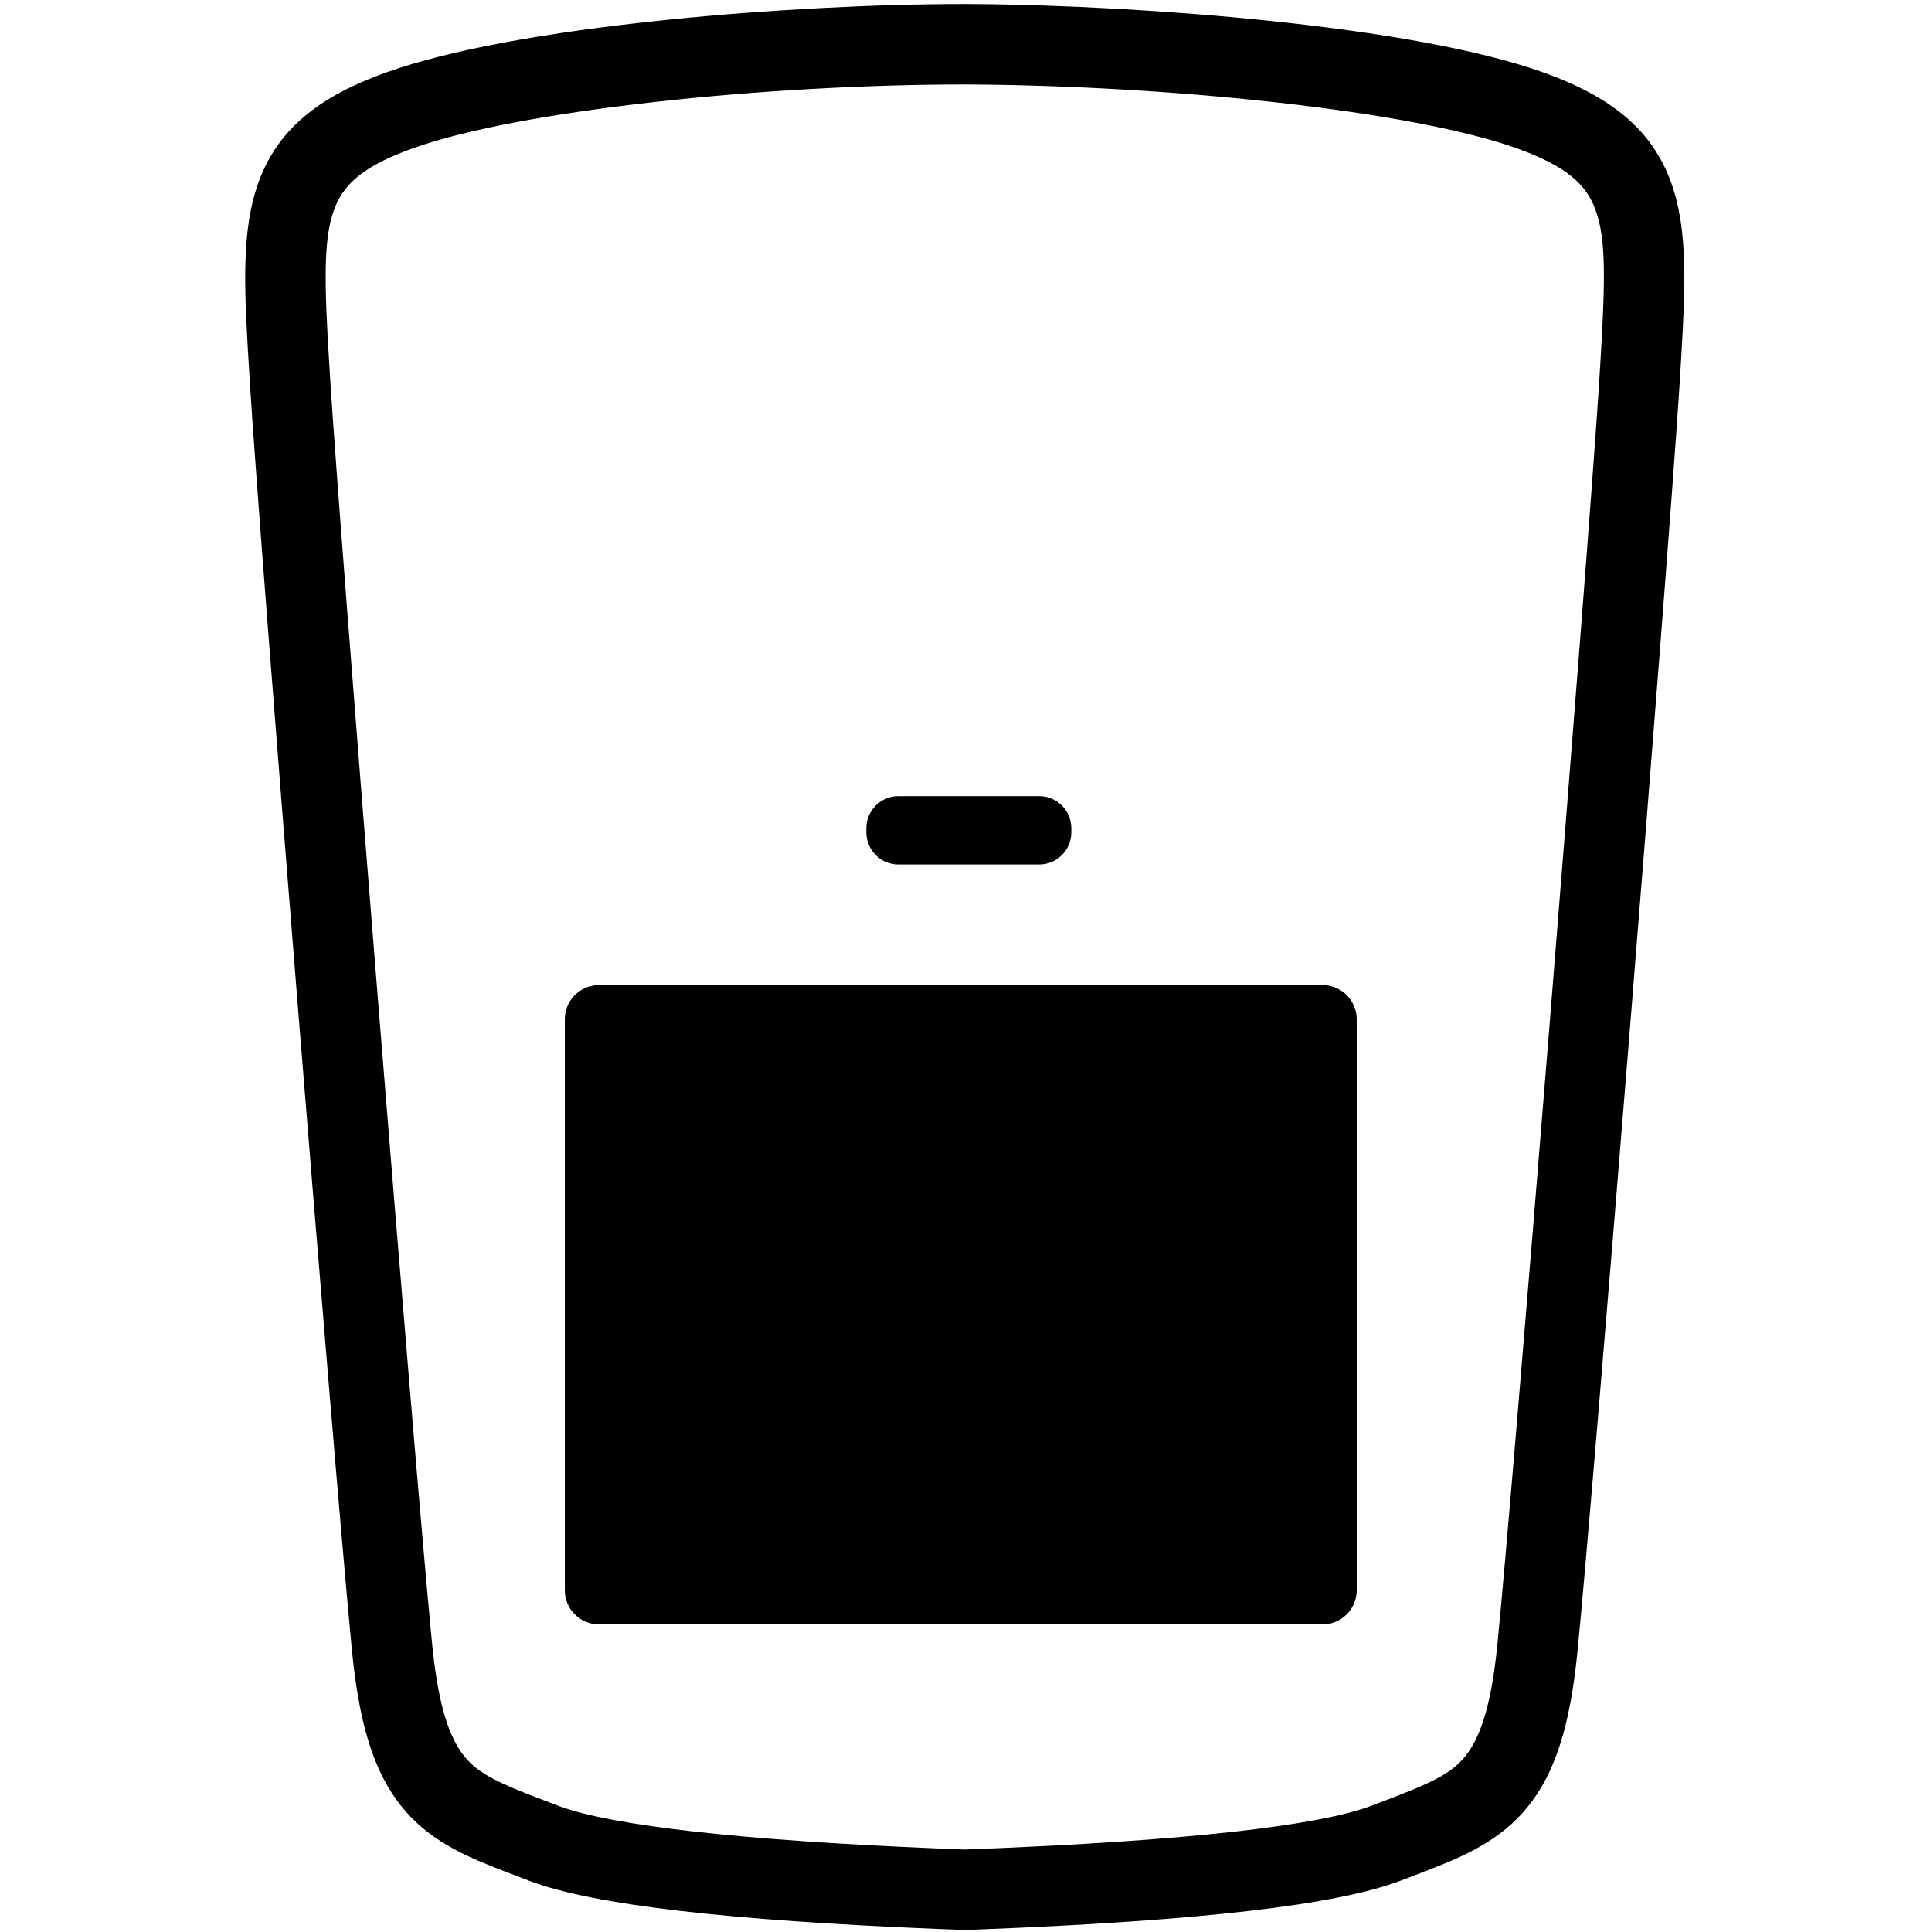
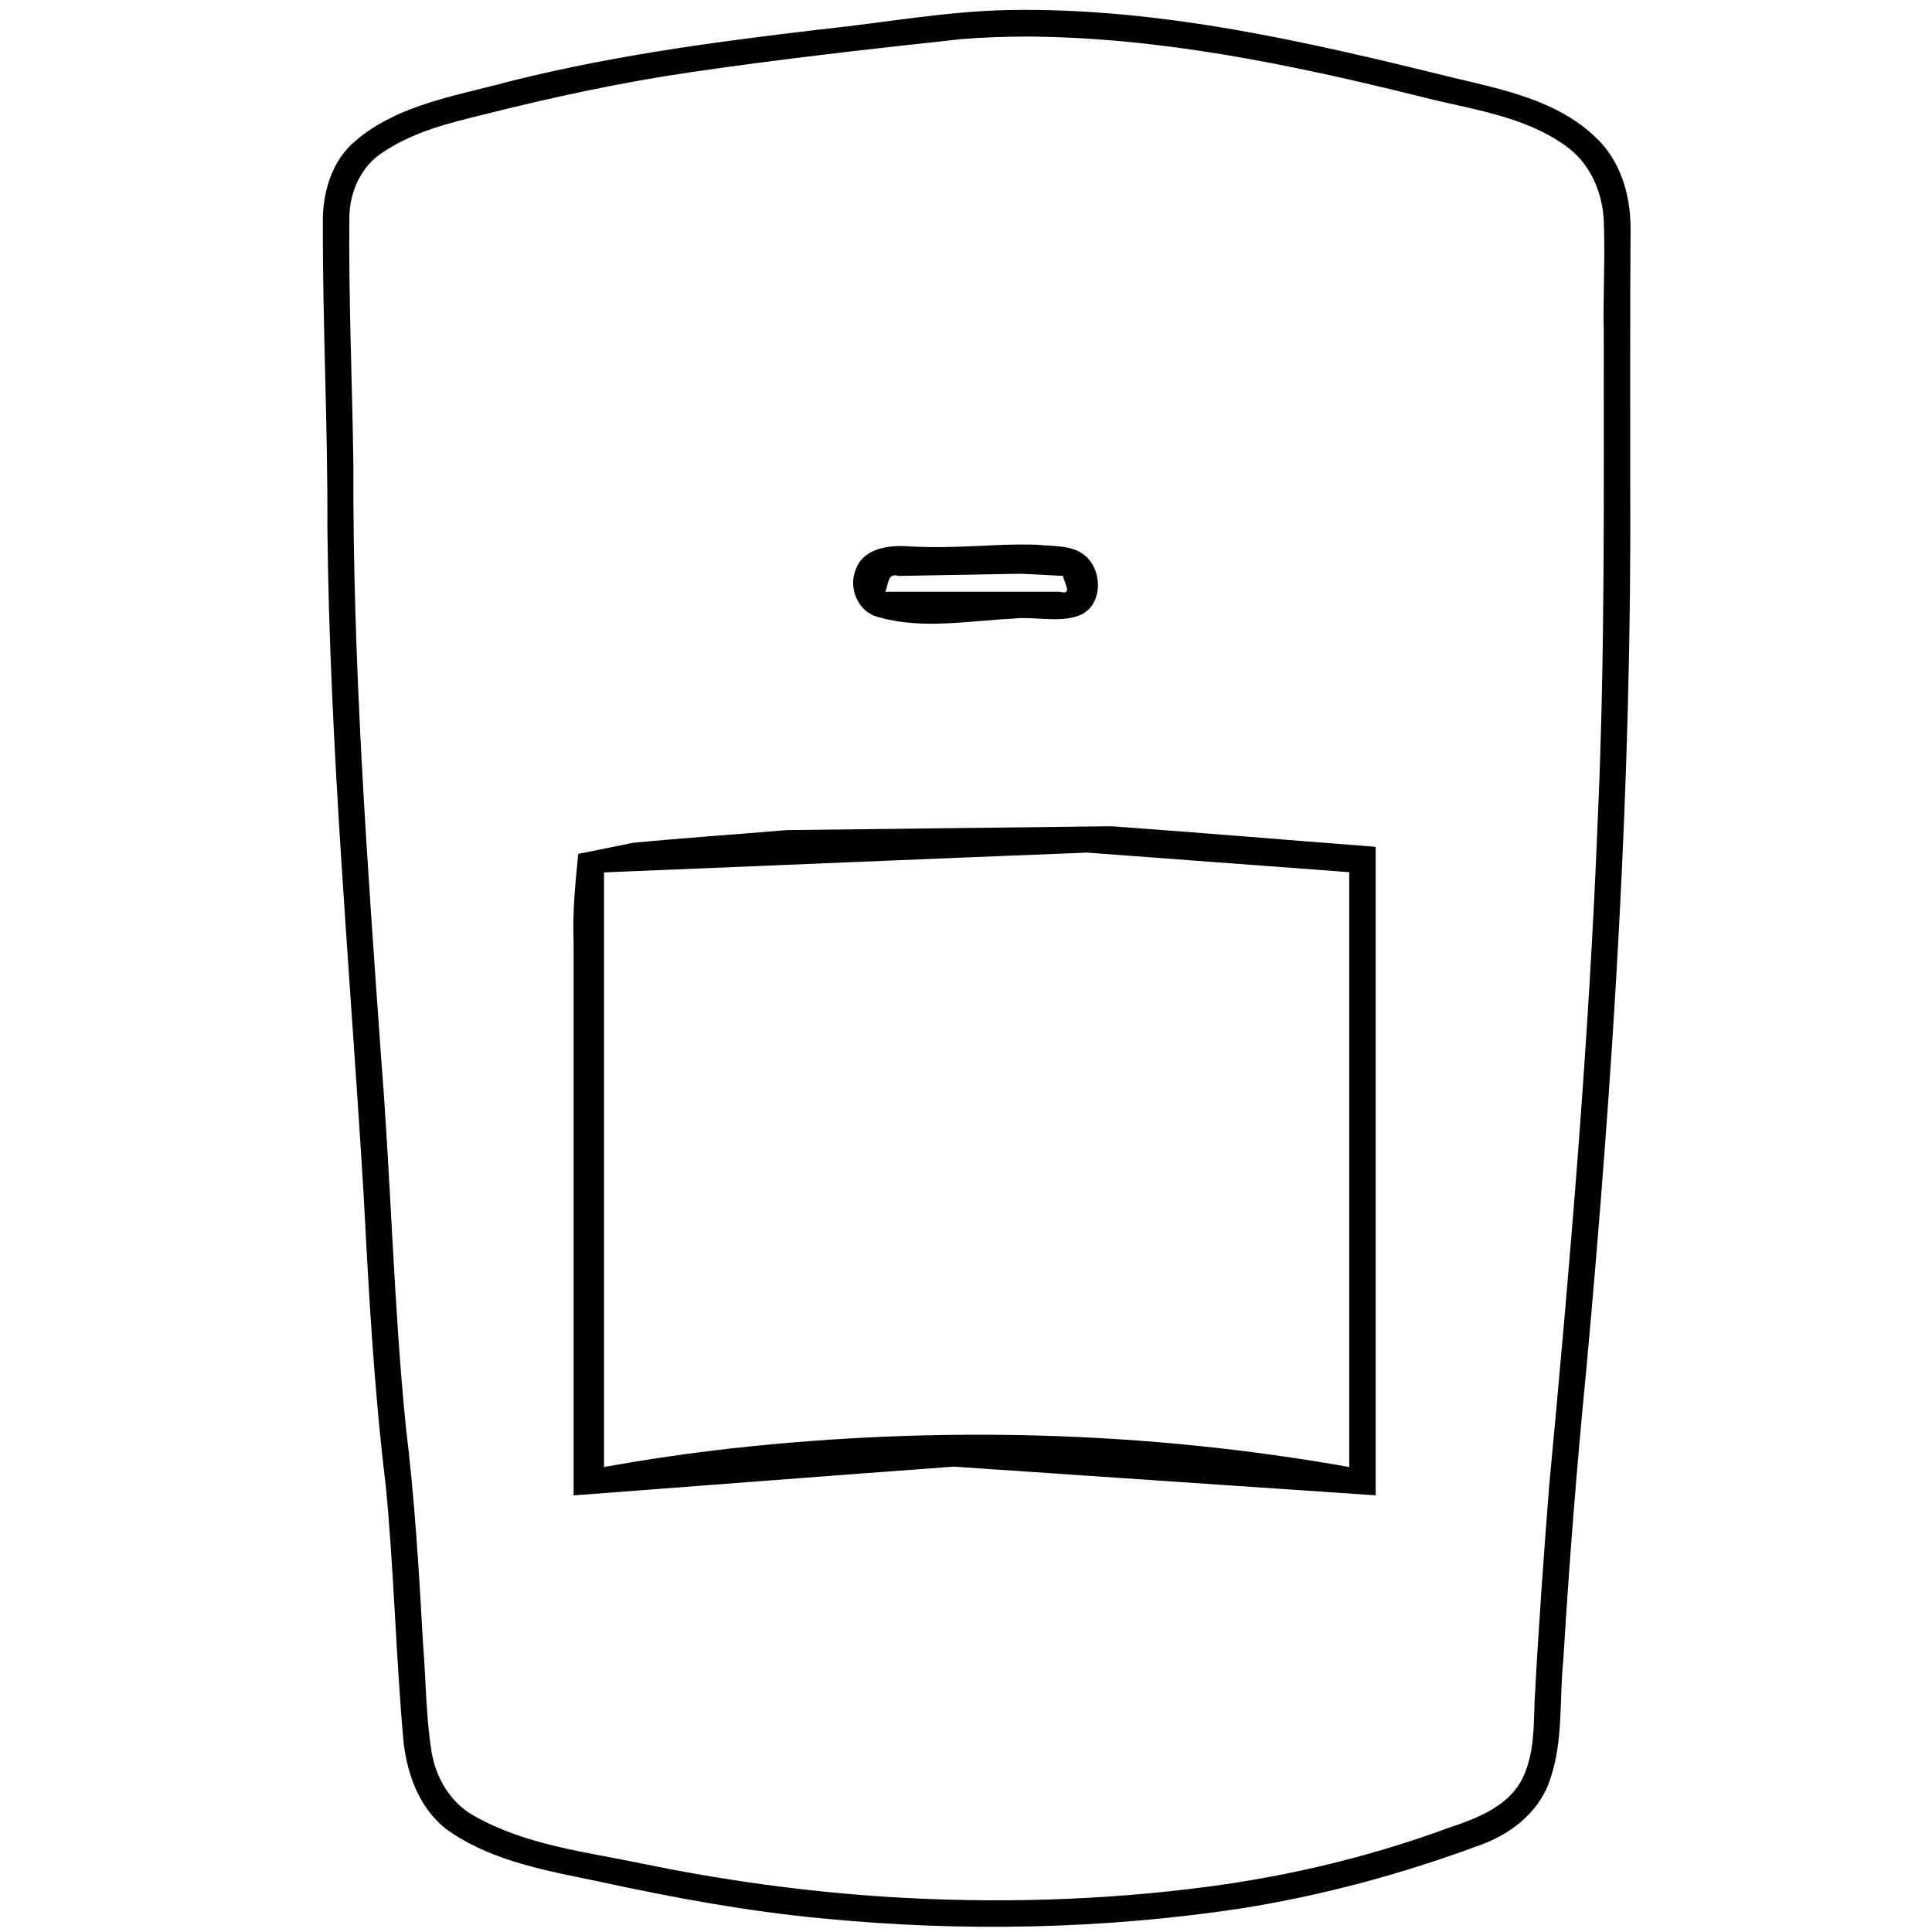
- <svg xmlns="http://www.w3.org/2000/svg" width="960px" height="961px" viewBox="0 0 960 961" version="1.1">
-   <g id="net.bitron/902010_22-(Movement-Sensor)" stroke="none" stroke-width="1" fill="none" fill-rule="evenodd" transform="translate(0, 1)">
-     <path d="M480,1 L482.957,1.01 C528.566,1.312 582.982,4.277 632.056,9.404 L632.056,9.404 L633.772,9.585 C690.303,15.563 736.667,24 767.127,34.763 C802.024,47.094 822.103,63.82 831.476,89.917 C835.627,101.474 837.54,114.483 837.925,130.726 C838.213,142.86 837.752,155.19 836.378,178.092 L836.378,178.092 L835.368,194.441 C829.293,287.77 792.092,748.381 784.748,821.339 C781.115,857.429 773.716,880.9 760.095,897.738 C753.499,905.891 745.62,912.281 735.945,917.748 C728.61,921.893 721.12,925.157 708.693,929.947 L708.693,929.947 L697.225,934.338 C665.287,946.648 596.199,954.482 487.332,958.735 L487.332,958.735 L480.762,958.985 C480.248,959 479.733,959 479.219,958.985 L479.219,958.985 L466.136,958.474 C362.211,954.21 295.574,946.574 263.884,934.759 L263.884,934.759 L263.71,934.693 L248.882,929.007 L246.443,928.05 C236.299,924.036 229.285,920.826 222.62,916.923 C213.382,911.514 205.799,905.172 199.447,897.165 C186.66,881.05 179.454,858.921 175.716,825.704 L175.716,825.704 L175.492,823.656 L174.761,816.346 C166.094,726.528 129.016,266.177 124.293,189.082 L124.293,189.082 L123.192,170.756 C122.029,150.329 121.694,137.247 122.267,125.291 L122.267,125.291 L122.317,124.309 C123.091,109.639 125.354,97.551 129.728,86.765 C139.604,62.413 159.404,46.589 192.873,34.763 C224.012,23.76 271.81,15.116 329.677,9.097 L329.677,9.097 L331.96,8.862 C381.479,3.796 435.626,1 480,1 L480,1 Z M480,41 C381.33,41 259.393,53.682 206.2,72.478 C182.608,80.813 171.804,89.448 166.796,101.797 C161.959,113.724 161.05,130.039 162.94,165.112 L162.94,165.112 L163.123,168.42 L164.22,186.659 C168.911,263.241 205.952,723.131 214.569,812.435 L214.569,812.435 L215.273,819.479 L215.445,821.045 C218.378,847.284 223.33,862.724 230.557,872.018 L230.557,872.018 L230.782,872.304 C236.506,879.518 244.103,884.101 261.392,890.947 L261.392,890.947 L263.306,891.699 L277.902,897.295 L278.657,897.572 C305.159,907.128 367.94,914.318 464.762,918.382 L464.762,918.382 L467.736,918.506 L480.005,918.985 L485.79,918.765 C588.955,914.735 655.216,907.297 682.078,897.303 L682.078,897.303 L682.88,896.999 L694.348,892.608 C714.817,884.718 722.849,880.179 728.997,872.58 L728.997,872.58 L729.231,872.288 C736.761,862.783 741.846,846.757 744.771,819.061 L744.771,819.061 L744.949,817.333 C752.243,744.874 789.406,284.726 795.448,191.905 L795.448,191.905 L796.351,177.321 C798.999,133.596 798.599,116.717 793.83,103.438 C789.124,90.332 778.738,81.498 755.255,72.998 L755.255,72.998 L753.8,72.478 C701.605,54.035 583.318,41.675 482.758,41.009 L482.758,41.009 Z M658,489 C667.389,489 675,496.611 675,506 L675,790 C675,799.389 667.389,807 658,807 L298,807 C288.611,807 281,799.389 281,790 L281,506 C281,496.611 288.611,489 298,489 L658,489 Z M517,395 C525.837,395 533,402.163 533,411 L533,413 C533,421.837 525.837,429 517,429 L447,429 C438.163,429 431,421.837 431,413 L431,411 C431,402.163 438.163,395 447,395 L517,395 Z" id="Combined-Shape" fill="#000000" />
+ <svg xmlns="http://www.w3.org/2000/svg" width="150mm" height="150mm" viewBox="0 0 150 150" version="1.1" id="svg8">
+   <defs id="defs2" />
+   <g id="layer1">
+     <path id="path38" style="fill:#000000;stroke:none;stroke-width:0.314" d="M 78.343,0.779 C 73.419,0.871 68.562,1.784 63.672,2.289 55.11,3.293 46.54,4.452 38.196,6.674 34.53,7.598 30.597,8.393 27.633,10.902 c -1.915,1.578 -2.622,4.136 -2.567,6.535 -0.018,7.836 0.388,15.666 0.352,23.502 0.176,17.272 1.77,34.48 2.807,51.711 0.4,7.558 0.801,15.131 1.721,22.651 0.646,6.628 0.785,13.296 1.384,19.927 0.295,2.707 1.377,5.536 3.743,7.08 3.406,2.27 7.542,2.959 11.473,3.785 5.748,1.242 11.54,2.322 17.401,2.862 10.765,1.048 21.669,0.83 32.366,-0.778 6.436,-1.017 12.758,-2.737 18.857,-5.021 2.33,-0.89 4.449,-2.636 5.208,-5.083 1.007,-2.982 0.68,-6.19 1.001,-9.254 0.455,-7.495 1.042,-14.981 1.778,-22.453 2.095,-22.894 3.555,-45.869 3.411,-68.868 0.003,-6.618 -0.015,-13.238 0.03,-19.855 -0.017,-2.573 -0.812,-5.251 -2.763,-7.025 C 120.873,7.793 116.7,6.954 112.852,6.038 101.553,3.253 90.057,0.574 78.343,0.779 Z m 1.371,2.059 c 10.36,0.055 20.585,2.178 30.594,4.666 3.811,0.983 7.947,1.449 11.225,3.804 1.906,1.325 2.901,3.613 2.987,5.89 0.111,2.867 -0.068,5.738 -0.004,8.607 -0.005,12.453 0.104,24.912 -0.447,37.357 -0.678,17.423 -2.155,34.818 -3.79,52.185 -0.437,5.569 -0.838,11.143 -1.13,16.721 -0.082,2.003 -0.02,3.869 -0.822,5.744 -1.02,2.378 -3.611,3.356 -5.89,4.113 -6.057,2.222 -12.271,3.717 -18.69,4.561 -8.208,1.077 -16.484,1.305 -24.763,0.793 -6.385,-0.405 -12.782,-1.279 -19.081,-2.582 -4.411,-0.915 -9.049,-1.434 -13.036,-3.681 -1.9,-1.028 -3.07,-3.029 -3.379,-5.13 -0.428,-2.732 -0.417,-5.499 -0.644,-8.289 -0.314,-5.604 -0.648,-11.243 -1.331,-16.796 C 30.556,101.257 30.357,91.677 29.589,82.114 28.503,66.805 27.379,51.496 27.436,36.139 27.354,29.694 27.056,23.25 27.126,16.805 27.161,14.847 28.056,12.887 29.739,11.815 32.139,10.205 34.943,9.534 37.629,8.874 42.93,7.541 48.281,6.385 53.673,5.602 60.635,4.577 67.633,3.796 74.629,3.038 76.318,2.9 77.999,2.843 79.715,2.838 Z M 77.873,42.299 c -2.553,0.114 -5.109,0.28 -7.663,0.099 -1.425,-0.055 -3.221,0.269 -3.763,1.798 -0.625,1.46 0.192,3.374 1.794,3.726 3.374,0.966 6.914,0.275 10.349,0.115 1.684,-0.22 3.507,0.369 5.197,-0.247 1.822,-0.73 1.862,-3.386 0.522,-4.595 -1.014,-0.923 -2.511,-0.755 -3.783,-0.902 -0.885,-0.024 -1.768,-0.021 -2.653,0.006 z m 1.386,2.245 c 1.089,0.056 2.178,0.112 3.267,0.168 0.101,0.544 0.791,1.52 -0.242,1.232 -4.515,0 -9.03,0 -13.545,0 0.237,-0.542 0.16,-1.504 1.009,-1.229 3.17,-0.057 6.34,-0.114 9.511,-0.171 z M 61.078,64.45 c -3.971,0.336 -7.952,0.601 -11.917,0.985 -1.423,0.288 -2.846,0.576 -4.269,0.863 -0.215,2.25 -0.452,4.499 -0.36,6.763 0,14.347 0,28.694 0,43.041 9.841,-0.738 19.681,-1.518 29.522,-2.232 10.918,0.743 21.835,1.484 32.753,2.228 0,-16.784 0,-33.567 0,-50.351 -6.845,-0.527 -13.687,-1.107 -20.533,-1.598 -8.399,0.1 -16.797,0.2 -25.196,0.3 z m 43.678,3.264 c 0,15.395 0,30.79 0,46.186 -15.775,-2.806 -31.964,-3.209 -47.884,-1.456 -3.341,0.374 -6.668,0.858 -9.976,1.456 0,-15.389 -1e-6,-30.778 0,-46.167 12.501,-0.508 25.003,-1.049 37.504,-1.537 6.785,0.506 13.571,1.013 20.356,1.519 z" />
  </g>
</svg>
